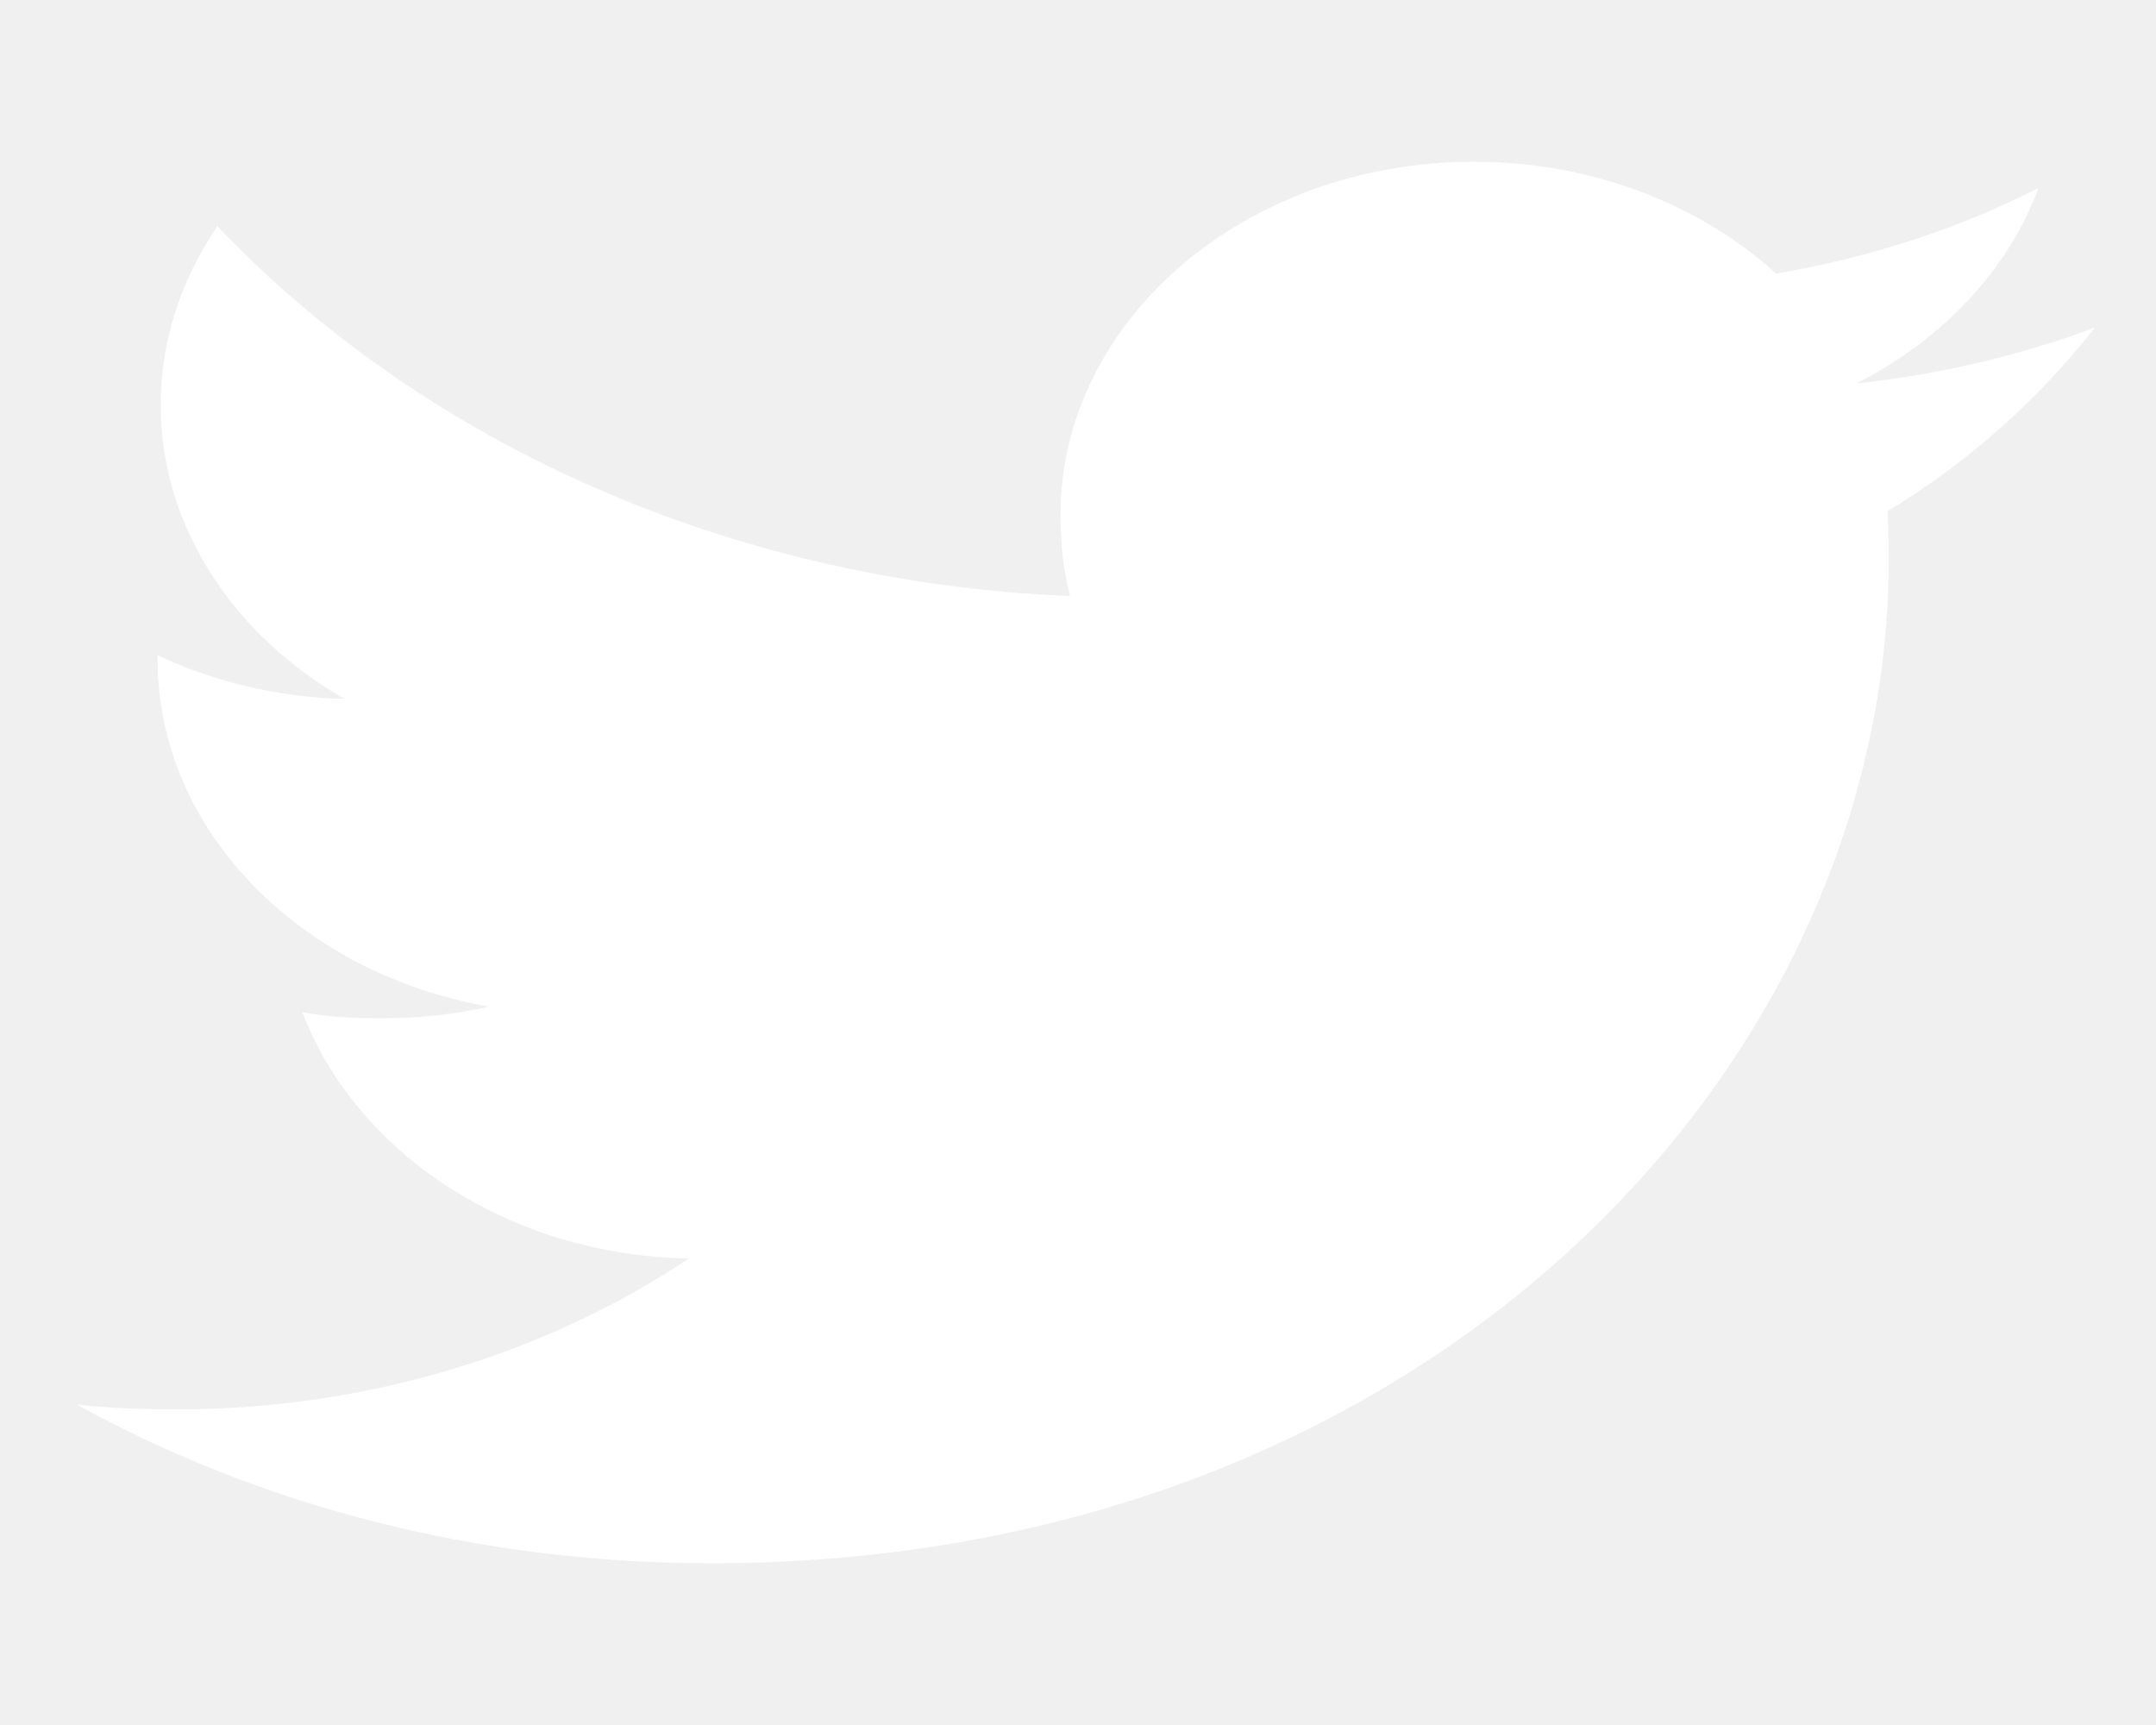
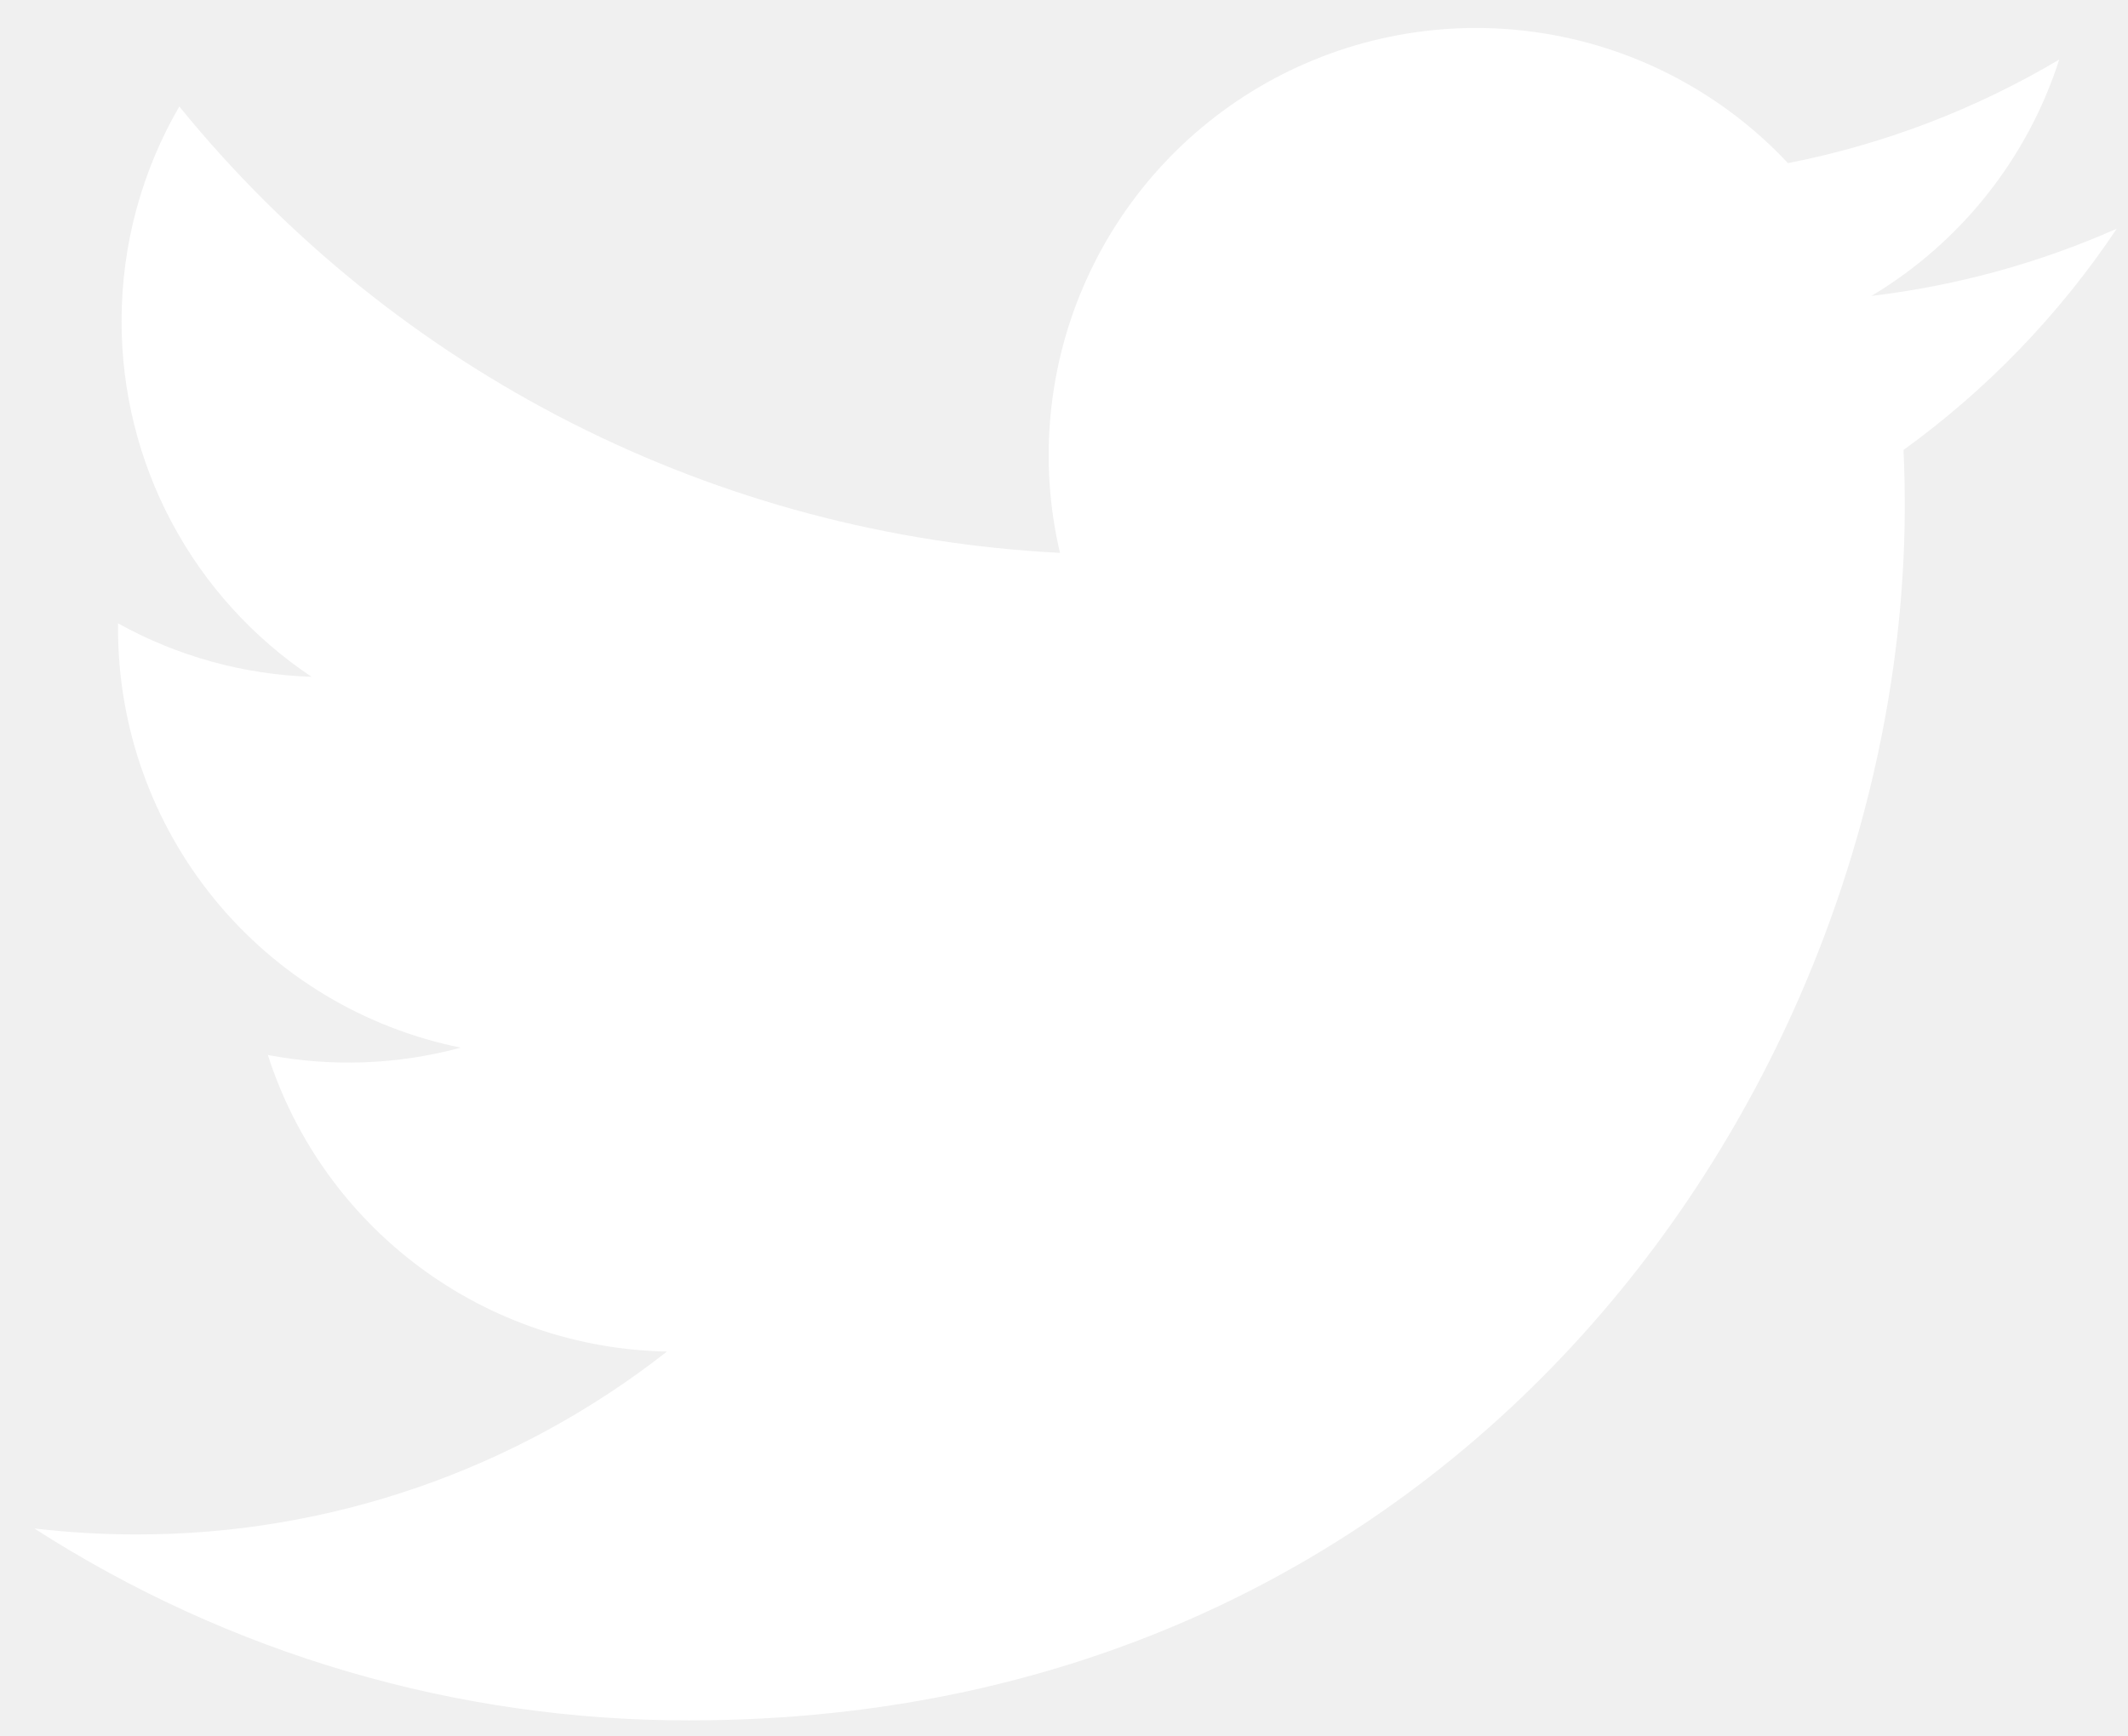
- <svg xmlns="http://www.w3.org/2000/svg" width="25" height="20" viewBox="0 0 25 20" fill="none">
-   <g clip-path="url(#clip0_105_5285)">
-     <path d="M21.886 5.928C22.837 5.35 23.638 4.629 24.29 3.799V3.798C23.419 4.124 22.493 4.341 21.526 4.446C22.521 3.938 23.28 3.141 23.637 2.18C22.71 2.652 21.686 2.986 20.595 3.172C19.715 2.371 18.46 1.875 17.091 1.875C14.435 1.875 12.297 3.717 12.297 5.976C12.297 6.301 12.329 6.613 12.408 6.911C8.42 6.744 4.891 5.111 2.52 2.622C2.106 3.236 1.863 3.938 1.863 4.694C1.863 6.114 2.718 7.372 3.994 8.102C3.223 8.089 2.467 7.897 1.827 7.597V7.642C1.827 9.634 3.489 11.289 5.67 11.671C5.279 11.762 4.854 11.806 4.412 11.806C4.105 11.806 3.795 11.791 3.505 11.736C4.126 13.359 5.89 14.553 7.987 14.592C6.354 15.683 4.282 16.341 2.038 16.341C1.645 16.341 1.268 16.326 0.891 16.285C3.016 17.456 5.533 18.125 8.25 18.125C16.716 18.125 22.233 12.088 21.886 5.928V5.928Z" fill="white" />
-   </g>
-   <defs>
-     <clipPath id="clip0_105_5285">
-       <rect width="23.4" height="20" fill="white" transform="translate(0.890625)" />
-     </clipPath>
-   </defs>
+ <svg xmlns="http://www.w3.org/2000/svg" width="38" height="31" viewBox="0 0 38 31" fill="none">
+   <path d="M37.799 4.085C36.431 4.691 34.962 5.101 33.418 5.286C35.012 4.332 36.204 2.832 36.772 1.064C35.275 1.953 33.636 2.579 31.928 2.914C30.779 1.687 29.257 0.874 27.598 0.601C25.94 0.328 24.237 0.61 22.755 1.403C21.273 2.197 20.095 3.457 19.403 4.989C18.711 6.521 18.544 8.238 18.928 9.875C15.894 9.722 12.927 8.934 10.217 7.56C7.508 6.187 5.118 4.259 3.202 1.902C2.547 3.032 2.171 4.342 2.171 5.738C2.17 6.994 2.479 8.231 3.071 9.339C3.663 10.447 4.519 11.391 5.564 12.089C4.353 12.05 3.168 11.723 2.108 11.134V11.232C2.108 12.994 2.718 14.701 3.833 16.065C4.949 17.429 6.502 18.364 8.229 18.713C7.105 19.017 5.927 19.062 4.783 18.844C5.27 20.36 6.219 21.686 7.497 22.635C8.775 23.585 10.318 24.111 11.91 24.141C9.208 26.262 5.87 27.413 2.434 27.408C1.826 27.408 1.218 27.372 0.613 27.301C4.101 29.544 8.16 30.734 12.306 30.729C26.342 30.729 34.014 19.105 34.014 9.023C34.014 8.695 34.006 8.365 33.991 8.037C35.484 6.958 36.772 5.621 37.796 4.09L37.799 4.085Z" fill="white" />
</svg>
